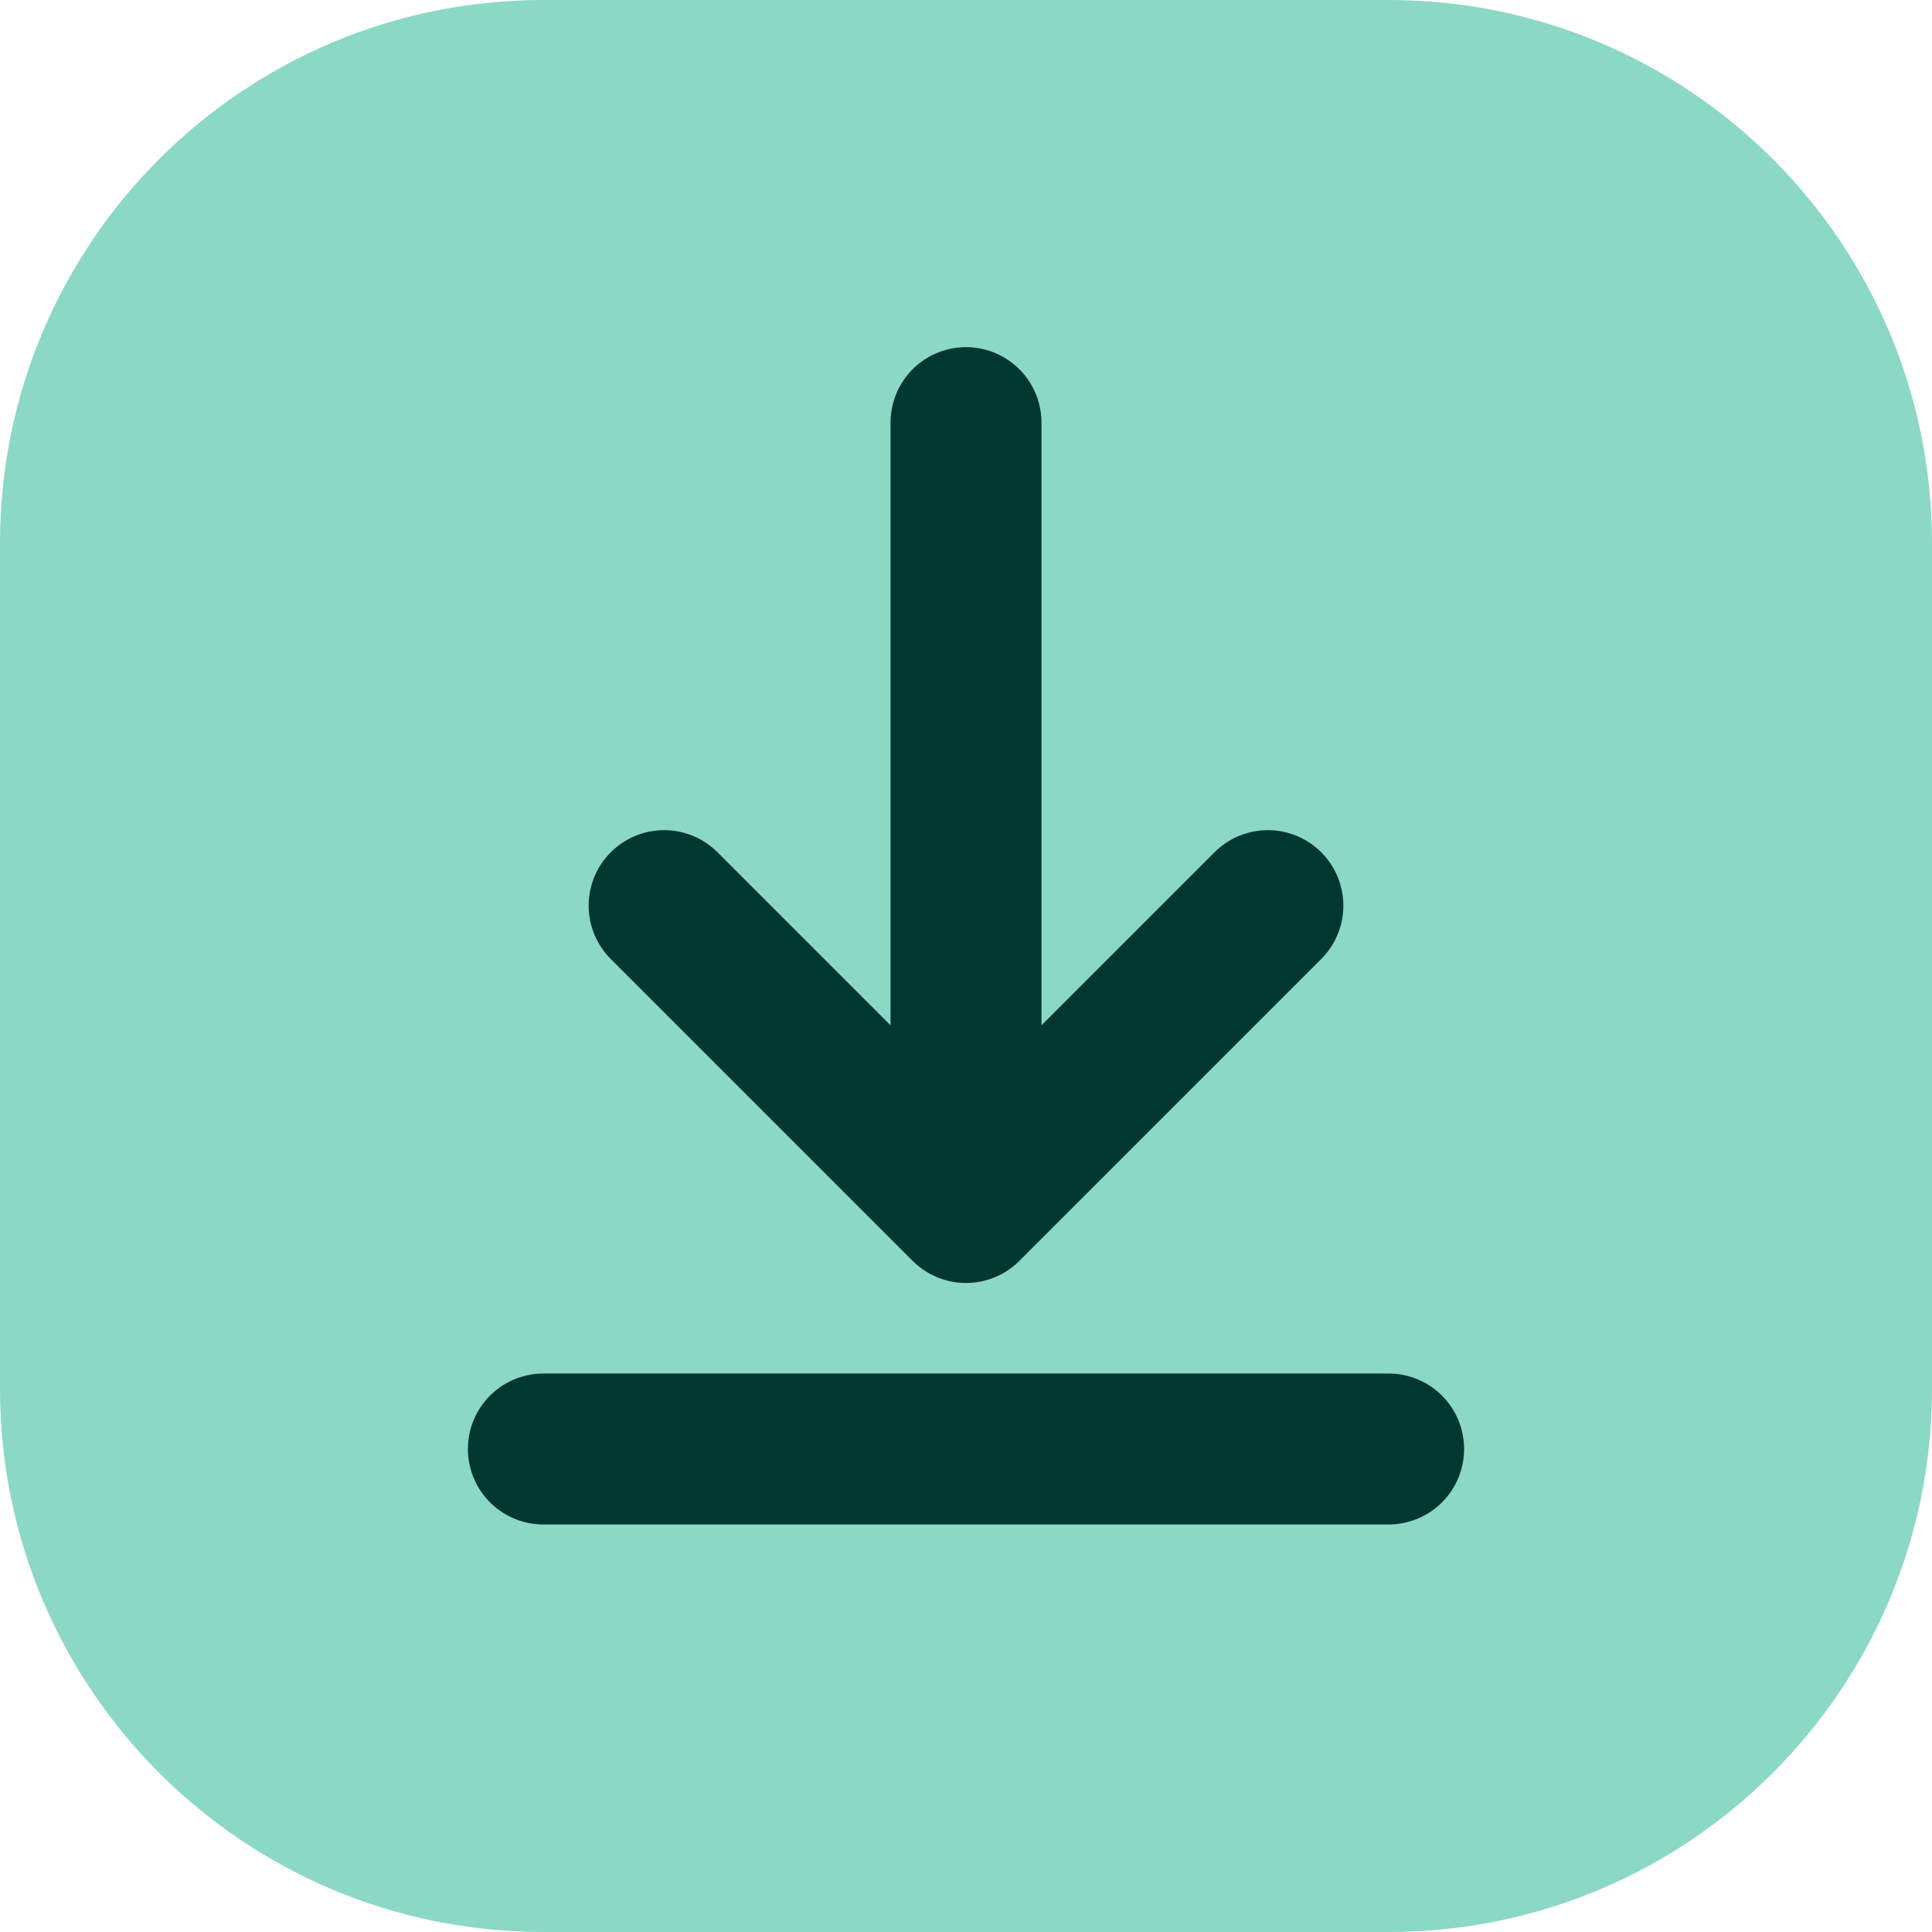
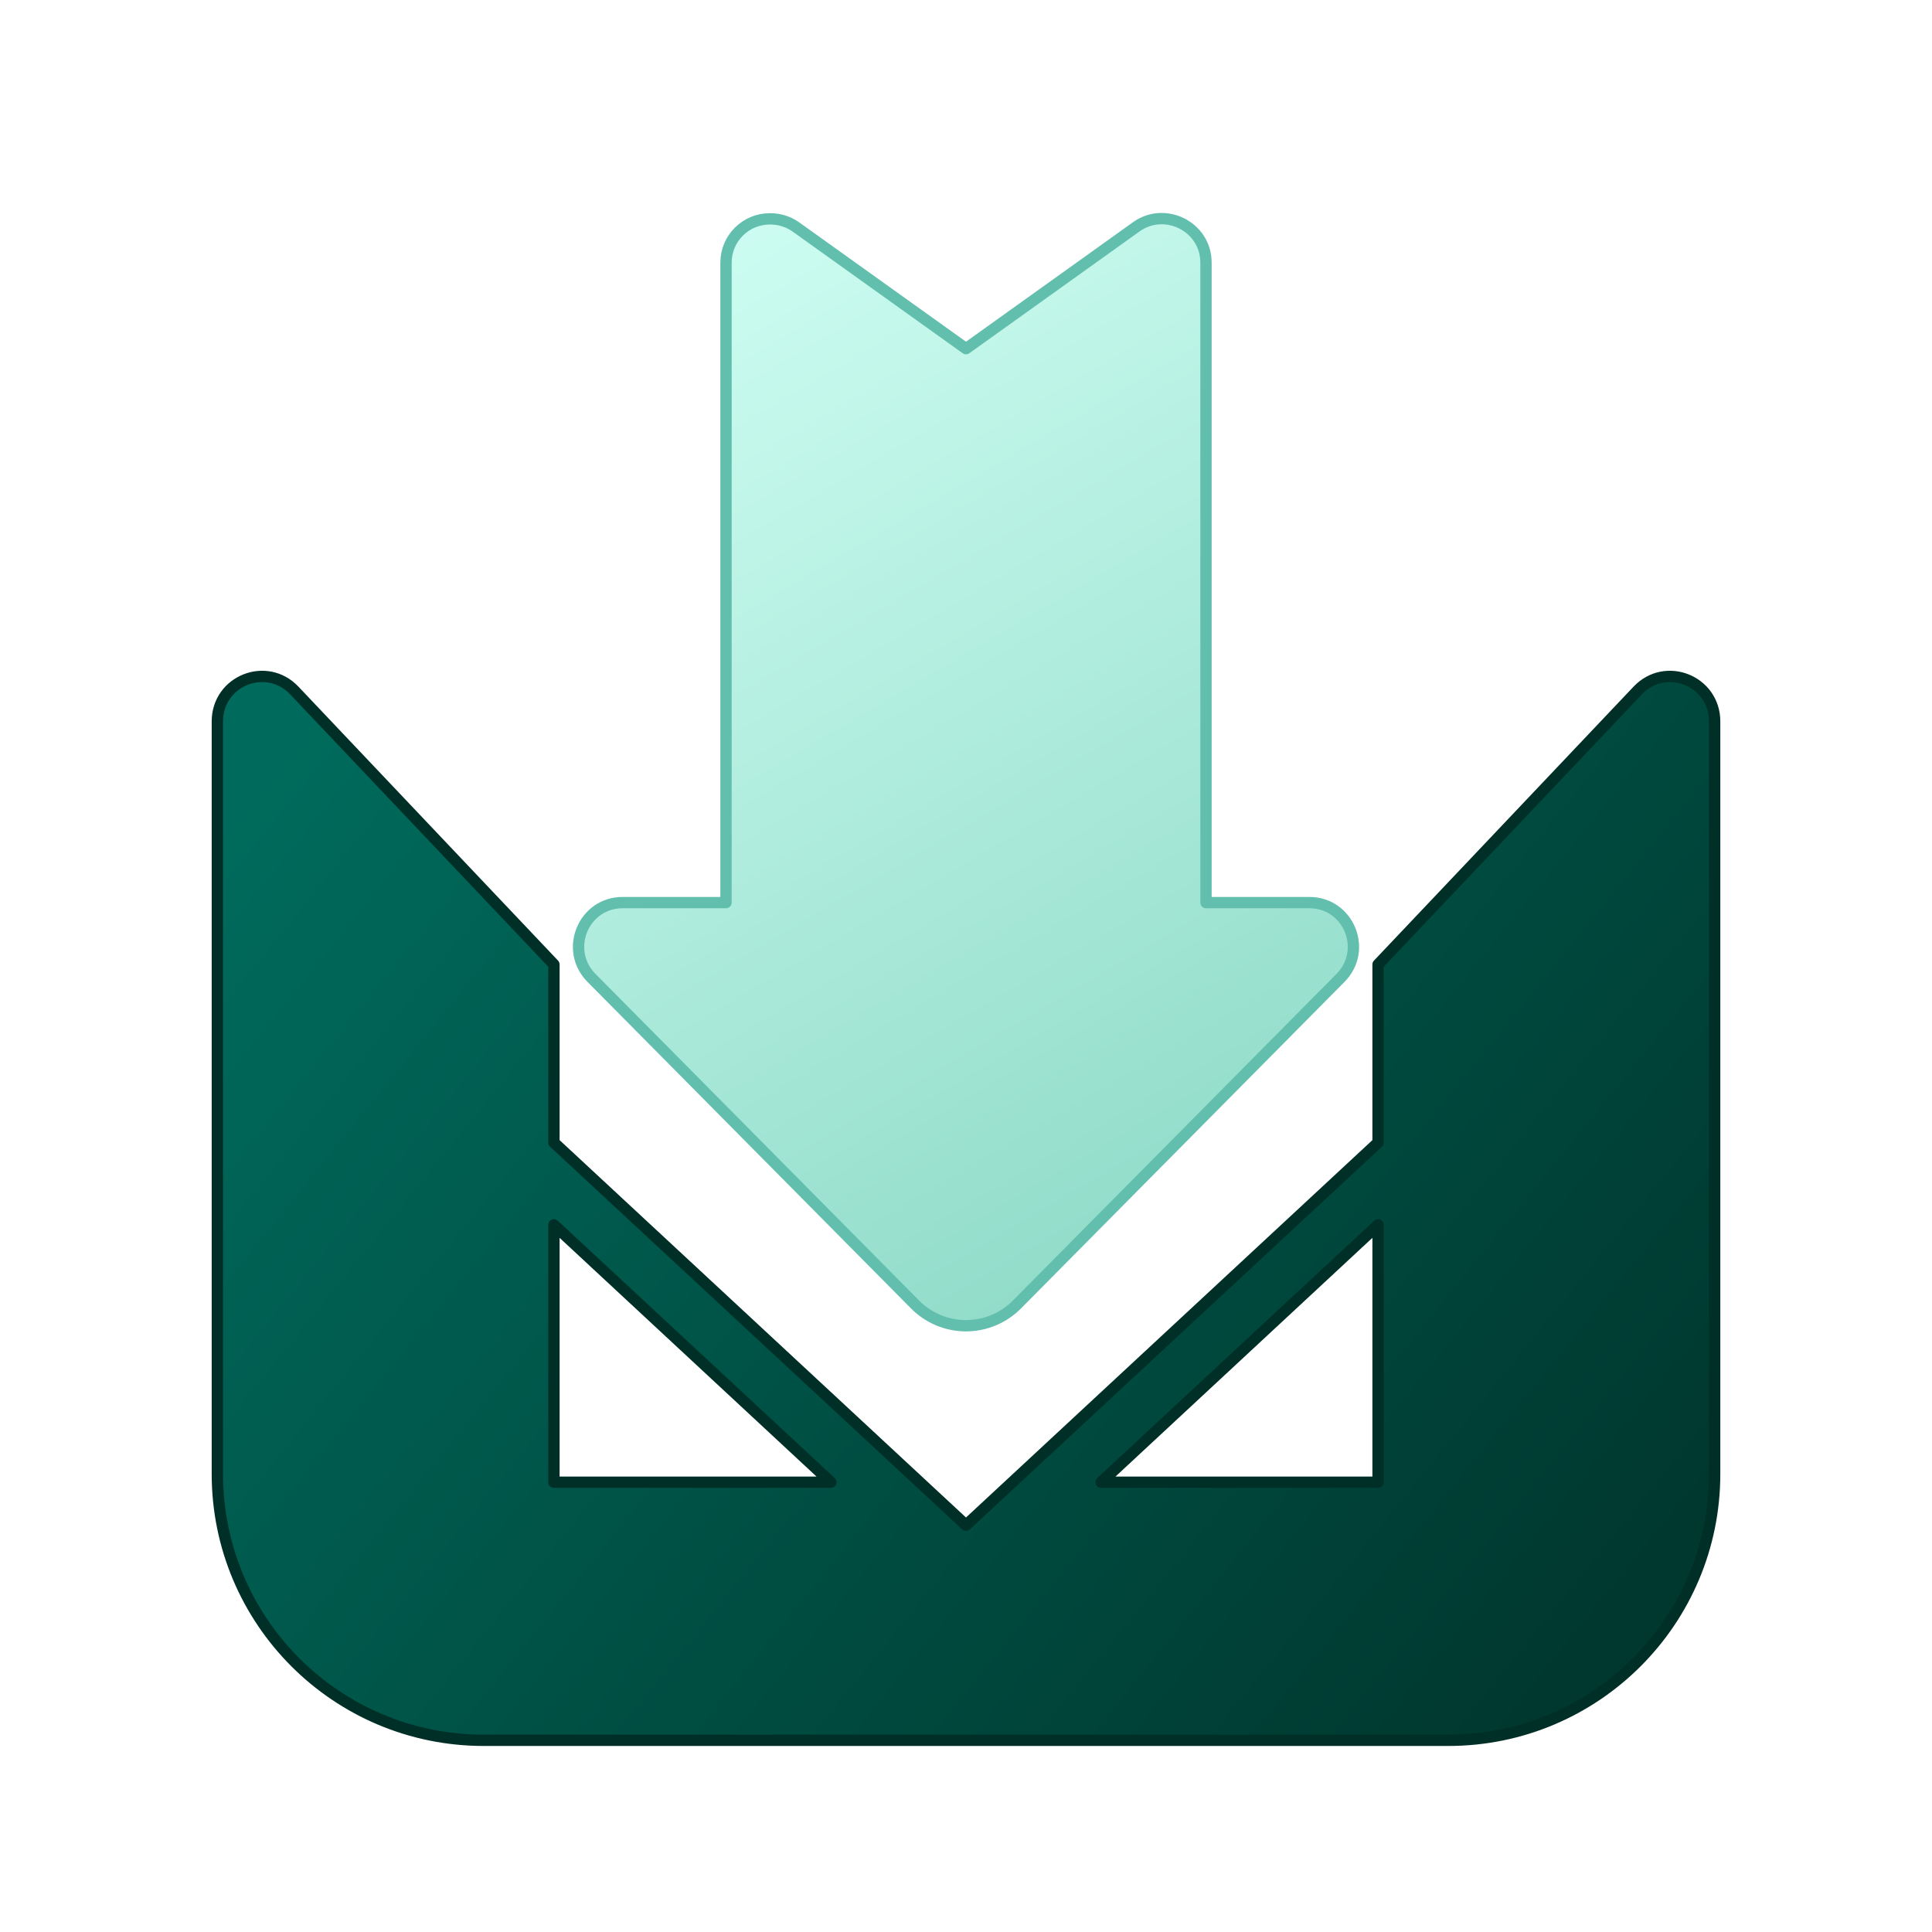
- <svg xmlns="http://www.w3.org/2000/svg" viewBox="0 0 64 64" role="img" aria-labelledby="title desc">
-   <rect width="64" height="64" rx="18" fill="#8bd8c5" />
-   <path d="M32 14v25m-10-9 10 10 10-10M18 48h28" fill="none" stroke="#00382f" stroke-width="5" stroke-linecap="round" stroke-linejoin="round" />
+ <svg xmlns="http://www.w3.org/2000/svg" viewBox="0 0 256 256" role="img" aria-labelledby="title desc">
+   <defs>
+     <linearGradient id="arrow" x1="82" y1="28" x2="168" y2="174" gradientUnits="userSpaceOnUse">
+       <stop offset="0" stop-color="#d1fff4" />
+       <stop offset="1" stop-color="#8bd8c5" />
+     </linearGradient>
+     <linearGradient id="tray" x1="42" y1="92" x2="205" y2="224" gradientUnits="userSpaceOnUse">
+       <stop offset="0" stop-color="#006b5c" />
+       <stop offset="1" stop-color="#00382f" />
+     </linearGradient>
+   </defs>
+   <path fill="url(#arrow)" stroke="#62bfae" stroke-width="1.5" stroke-linejoin="round" d="M102 29c-3.2 0-5.8 2.6-5.8 5.8v84.8H82.5c-5.2 0-7.8 6.3-4.1 10l42.8 43.2a9.5 9.5 0 0 0 13.6 0l42.8-43.2c3.7-3.7 1.1-10-4.1-10h-13.7V34.8c0-4.8-5.5-7.5-9.3-4.7L128 46.2l-22.5-16.1a5.9 5.9 0 0 0-3.5-1.1Z" />
+   <path fill="url(#tray)" stroke="#002f28" stroke-width="1.5" stroke-linejoin="round" fill-rule="evenodd" d="M39 91.5c-3.7-3.9-10.2-1.3-10.2 4.1v99.7c0 19.5 15.8 35.3 35.3 35.3h127.8c19.5 0 35.3-15.8 35.3-35.3V95.6c0-5.4-6.5-8-10.2-4.1l-34.4 36.3v23.6L128 202.1l-54.6-50.7v-23.6L39 91.5Zm34.4 70.8v34.1h36.7l-36.7-34.1Zm109.2 0-36.7 34.1h36.7v-34.1Z" />
</svg>
